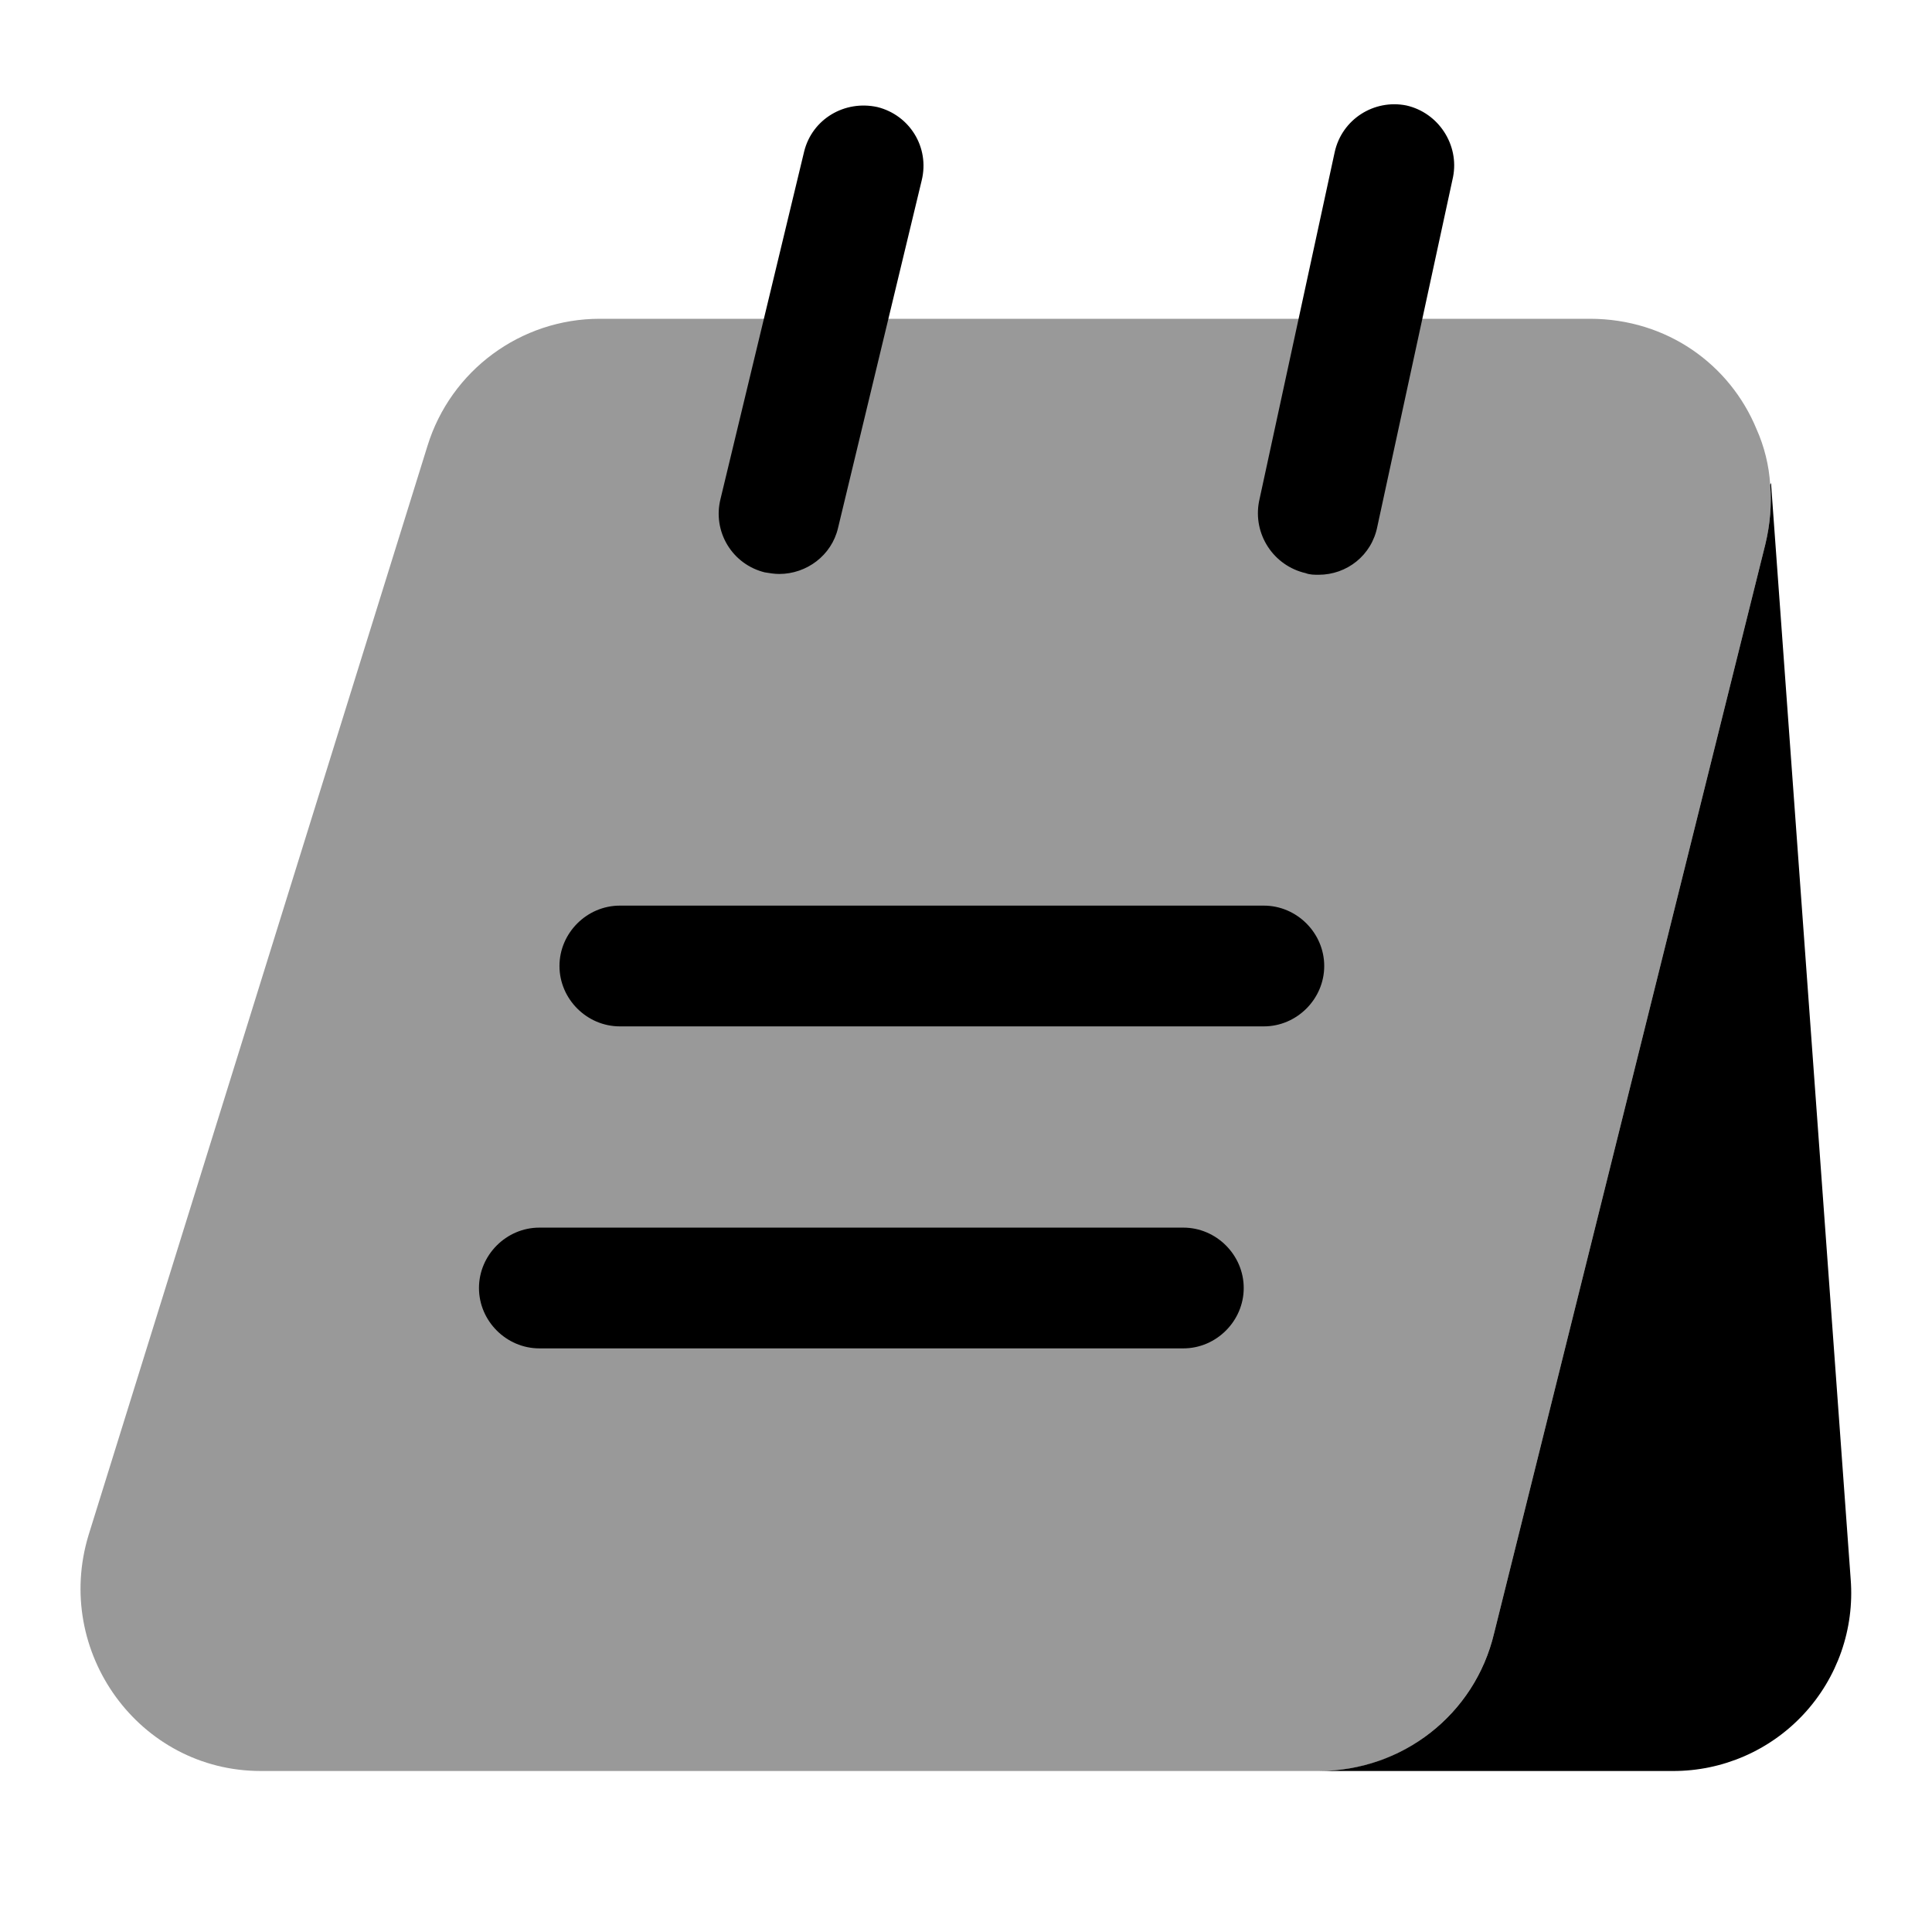
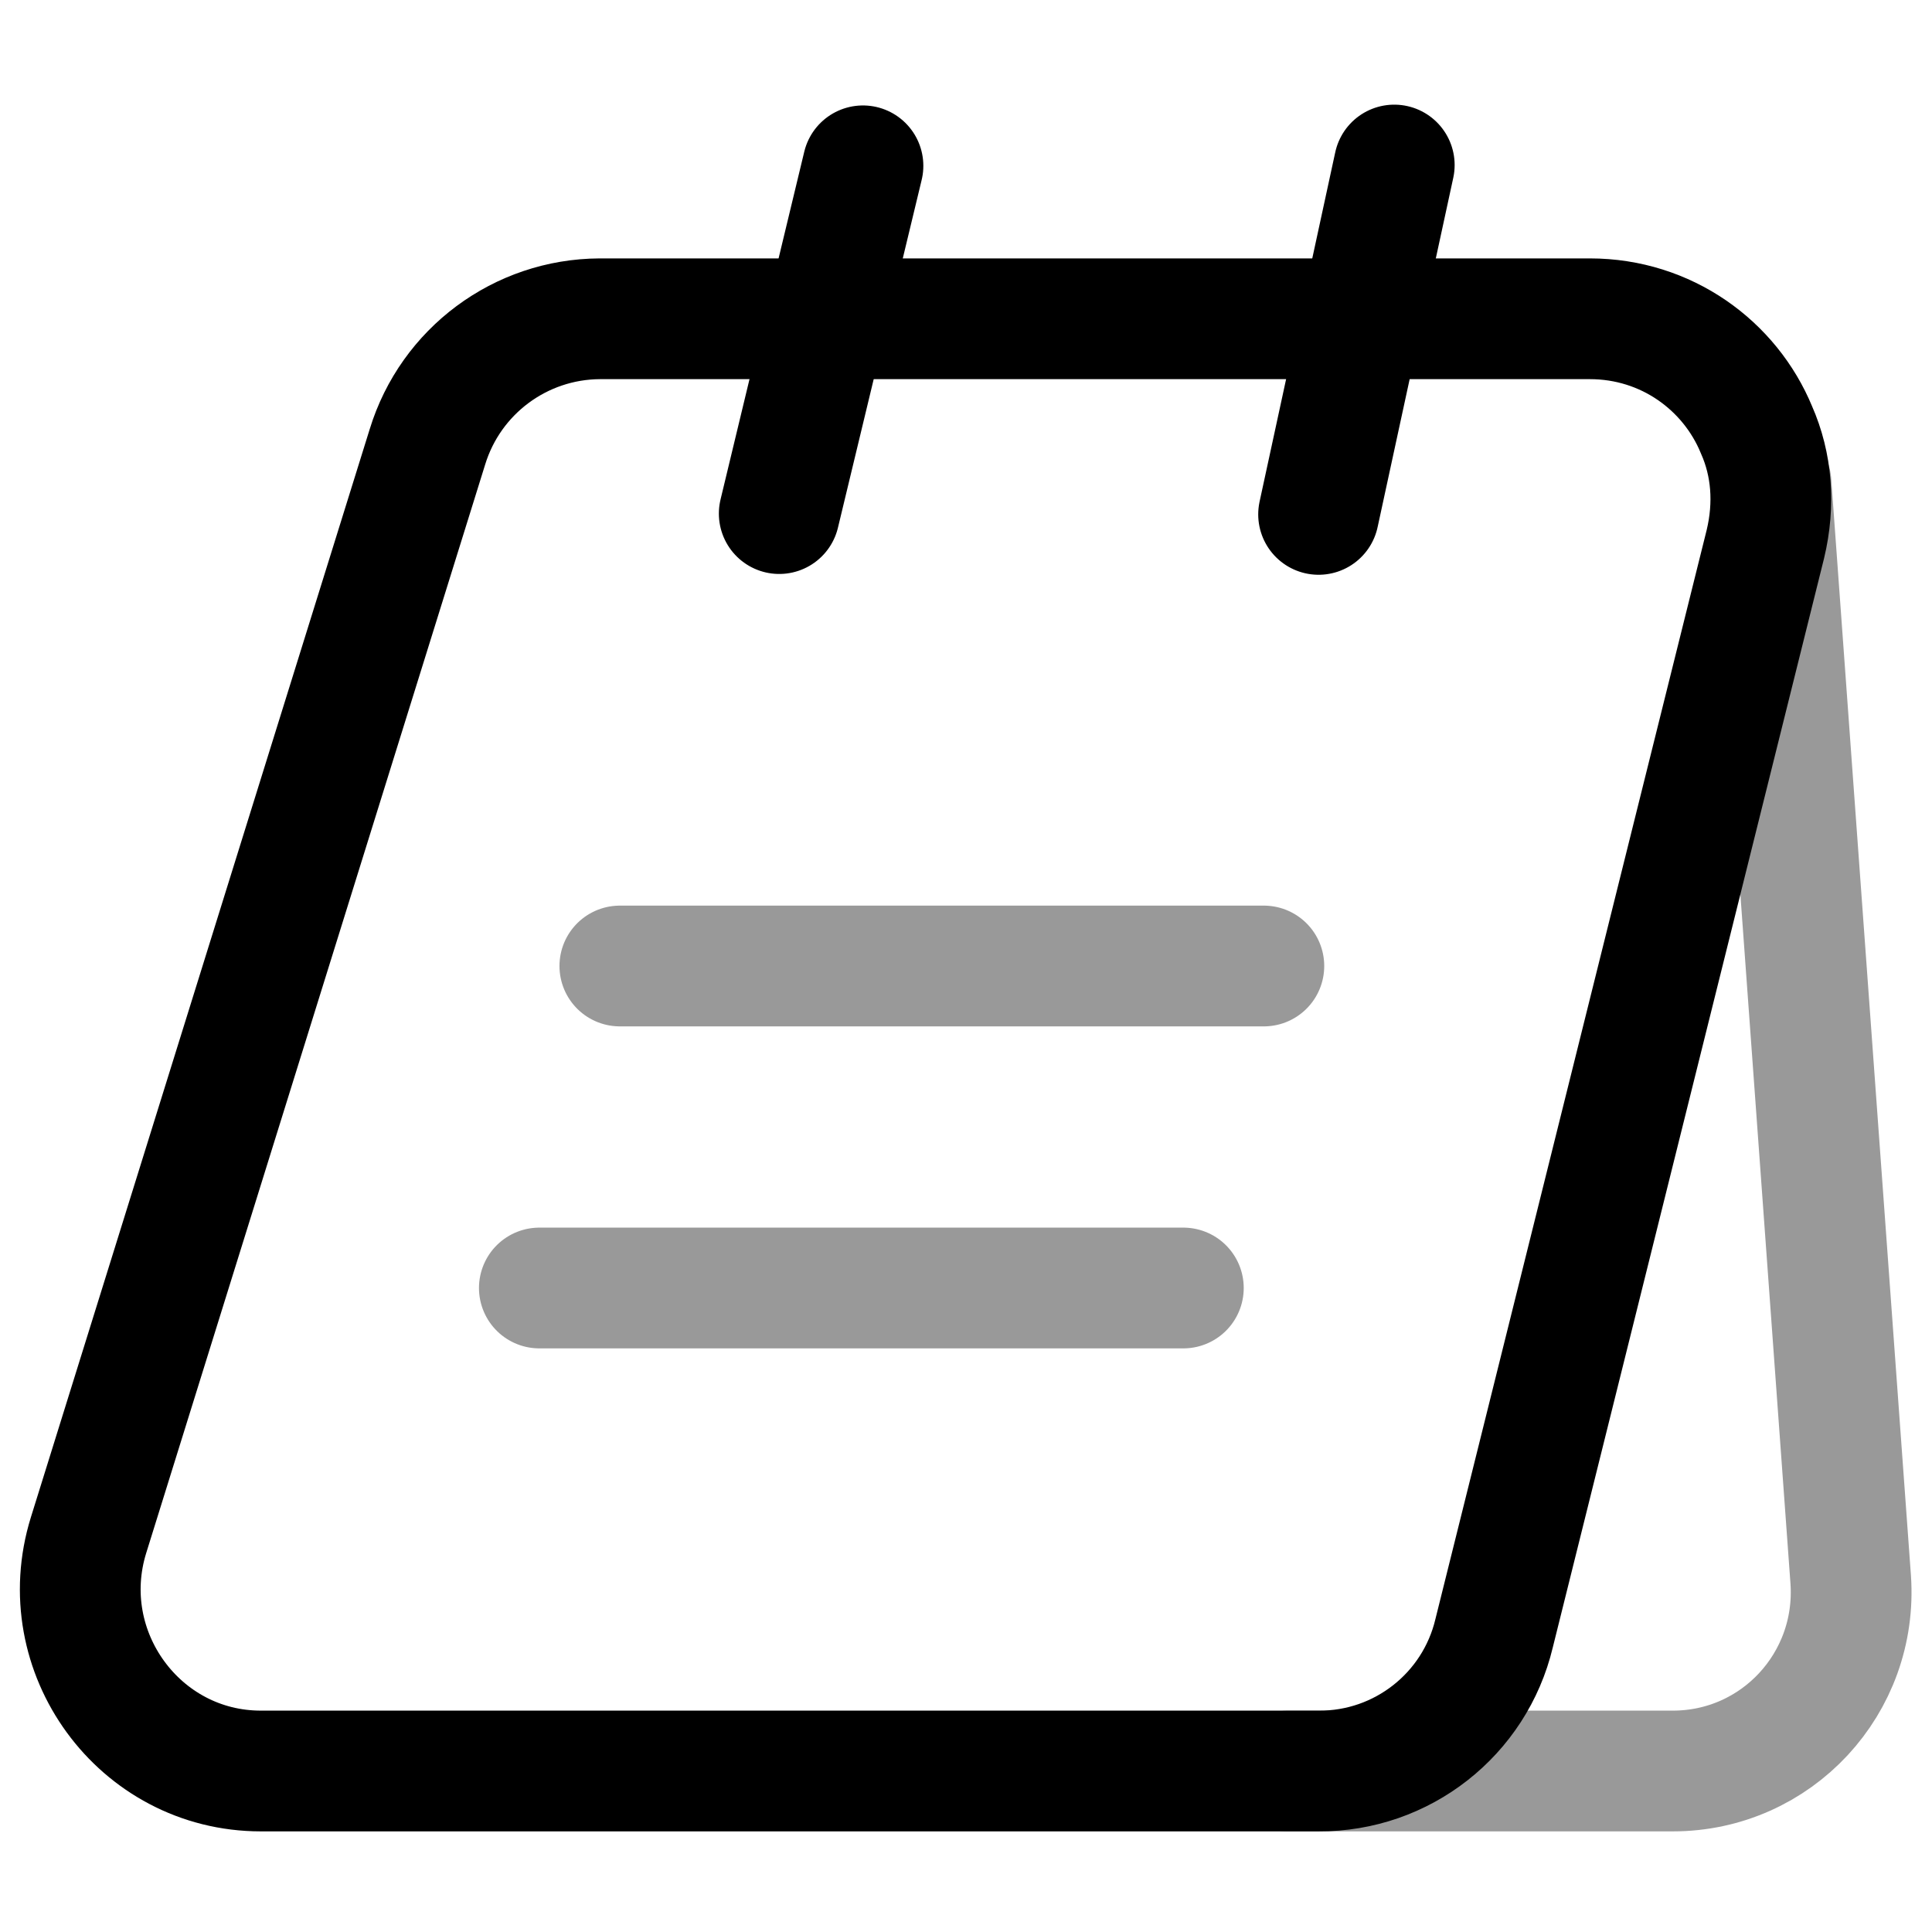
- <svg xmlns="http://www.w3.org/2000/svg" viewBox="0 0 24 24" fill="currentColor" aria-hidden="true">
-   <path d="M21.99 6.02c.02.24 0 .49-.06.74l-3.37 13.53A2.227 2.227 0 0116.38 22H3.24c-1.51 0-2.58-1.48-2.14-2.93L5.31 5.54c.29-.94 1.16-1.58 2.14-1.58h12.3c.96 0 1.74.57 2.07 1.37a2 2 0 01.17.69z" opacity=".4" />
-   <path d="M22.99 19.62A2.21 2.21 0 0120.78 22h-4.4c1.04 0 1.94-.7 2.18-1.71l3.37-13.53c.06-.25.08-.5.06-.74L22 6l.99 13.62zM9.68 7.13c-.06 0-.12-.01-.18-.02a.75.75 0 01-.55-.91l1.04-4.32c.1-.4.5-.64.91-.55.4.1.65.5.55.91l-1.04 4.32c-.08.34-.39.57-.73.57zM16.38 7.14c-.05 0-.11 0-.16-.02a.765.765 0 01-.58-.89l.94-4.34c.09-.41.49-.66.89-.58.4.09.66.49.58.89l-.94 4.34c-.07.36-.38.6-.73.6zM15.7 12.75h-8c-.41 0-.75-.34-.75-.75s.34-.75.75-.75h8c.41 0 .75.34.75.75s-.34.75-.75.75zM14.7 16.75h-8c-.41 0-.75-.34-.75-.75s.34-.75.75-.75h8c.41 0 .75.34.75.75s-.34.75-.75.75z" />
+ <svg xmlns="http://www.w3.org/2000/svg" fill="none" viewBox="0 0 24 24" stroke="currentColor" aria-hidden="true">
+   <path stroke-miterlimit="10" stroke-width="1.5" d="M21.93 6.76l-3.37 13.53A2.228 2.228 0 0116.38 22H3.24c-1.51 0-2.59-1.48-2.14-2.93L5.31 5.55a2.25 2.25 0 012.14-1.59h12.3c.95 0 1.74.58 2.07 1.38.19.43.23.92.11 1.42z" />
+   <path stroke-linecap="round" stroke-linejoin="round" stroke-miterlimit="10" stroke-width="1.5" d="M16 22h4.78c1.29 0 2.3-1.09 2.21-2.38L22 6" opacity=".4" />
+   <path stroke-linecap="round" stroke-linejoin="round" stroke-miterlimit="10" stroke-width="1.5" d="M9.68 6.38l1.04-4.32M16.38 6.39l.94-4.34" />
+   <path stroke-linecap="round" stroke-linejoin="round" stroke-miterlimit="10" stroke-width="1.5" d="M7.7 12h8M6.7 16h8" opacity=".4" />
</svg>
